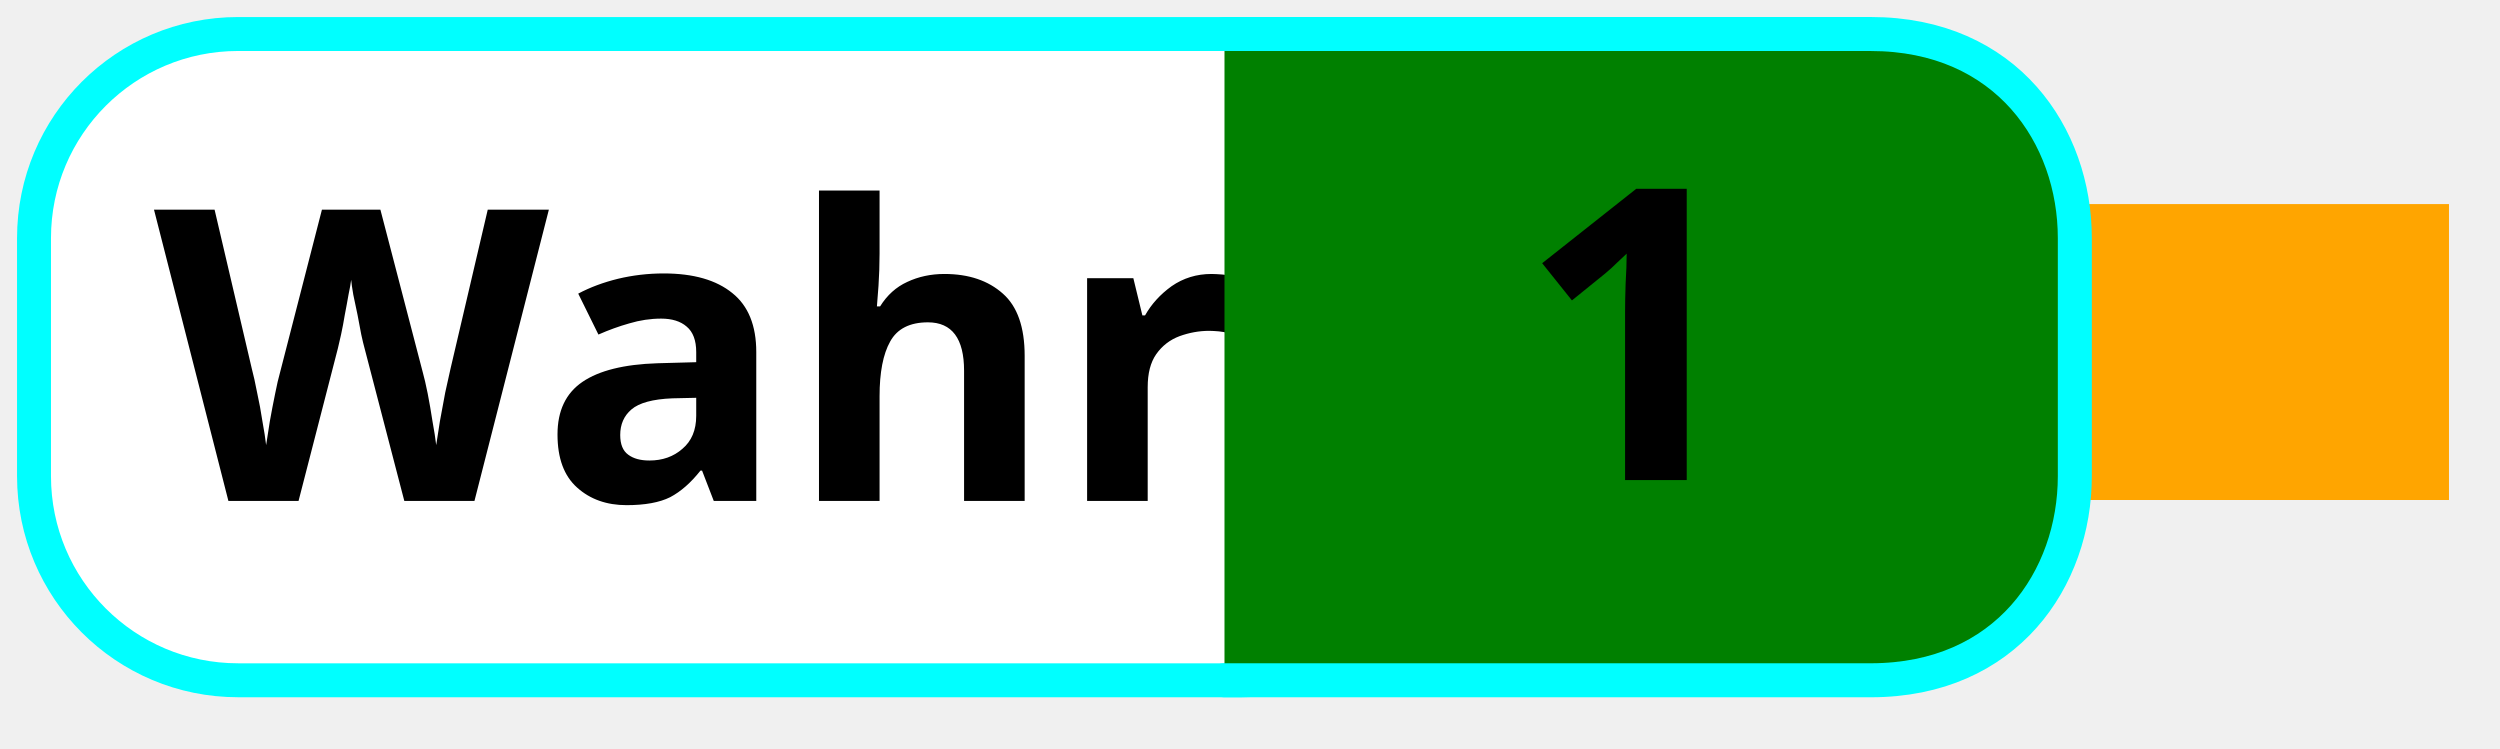
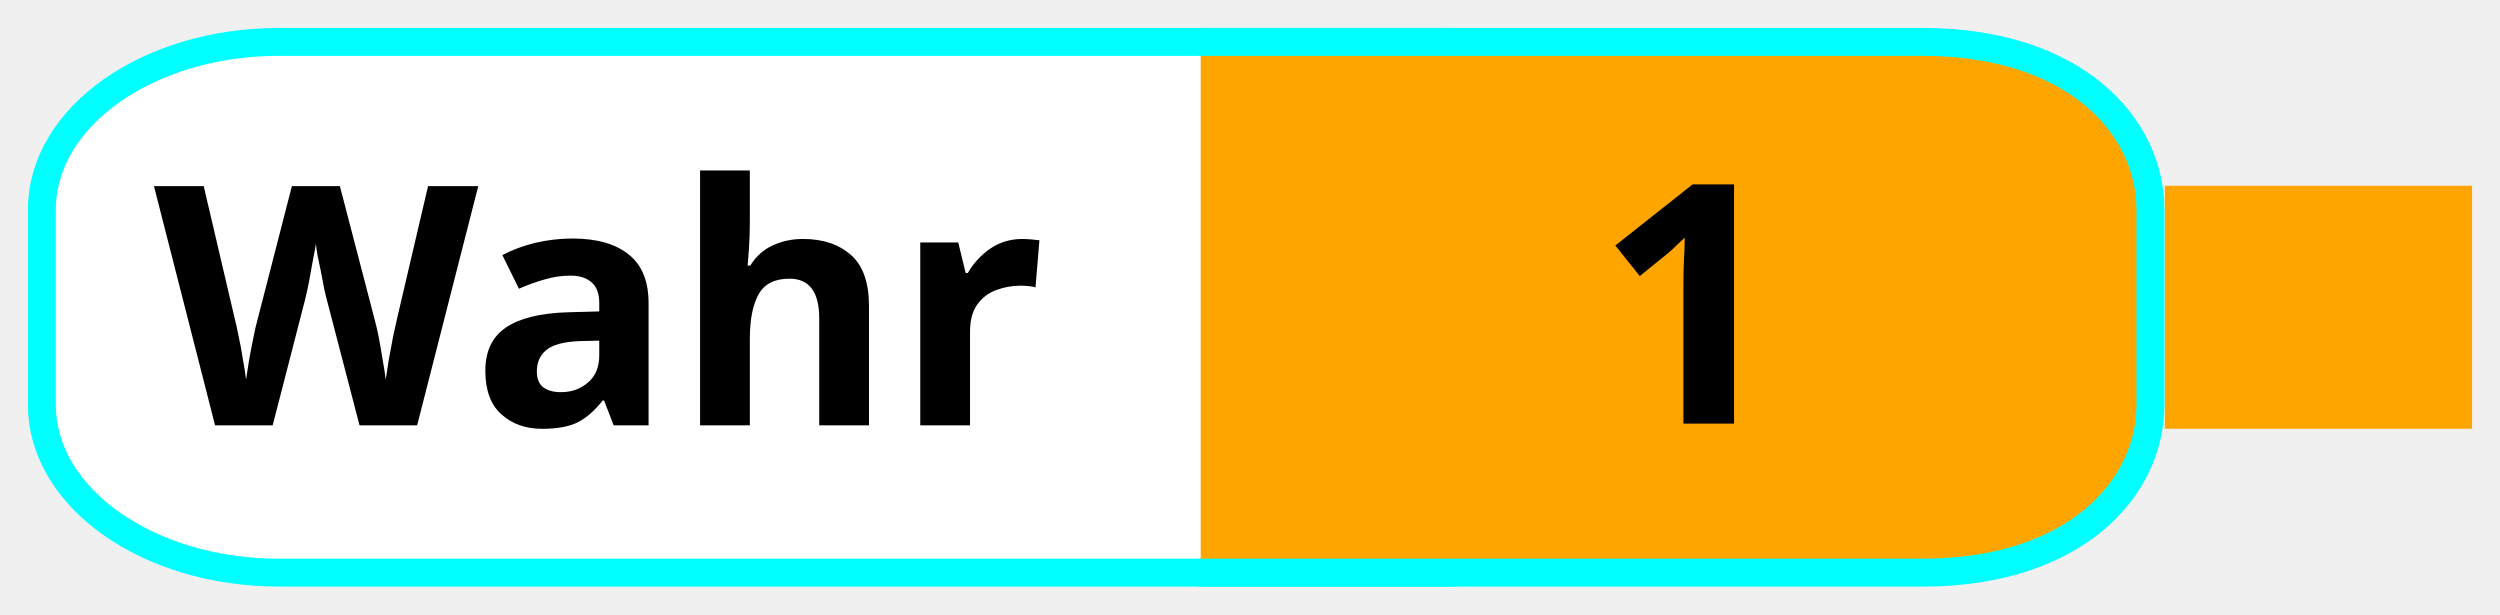
- <svg xmlns="http://www.w3.org/2000/svg" width="73.5" height="22" id="svg2" version="1.1">
+ <svg xmlns="http://www.w3.org/2000/svg" width="89.499" height="22" id="svg2" version="1.1">
  <defs id="defs4" />
-   <g id="layer1" transform="translate(-311,-428)">
-     <rect style="color:#000000;fill:#ffa500;fill-opacity:1;fill-rule:nonzero;stroke:none;stroke-width:1;marker:none;visibility:visible;display:inline;overflow:visible;enable-background:accumulate" id="rect3768" width="11" height="8.7" x="372" y="434" ry="0" />
-     <rect style="color:#000000;fill:#ffffff;fill-opacity:1;stroke:#00ffff;stroke-width:0.998;stroke-linecap:round;stroke-linejoin:miter;stroke-miterlimit:0;stroke-opacity:1;stroke-dasharray:none;stroke-dashoffset:0;marker:none;visibility:visible;display:inline;overflow:visible;enable-background:accumulate" id="rect2991-1" width="41.5" height="19" x="312" y="429" ry="6" rx="6" />
+   <g id="layer1" transform="translate(-310.0156,-427.5)">
+     <rect style="color:#000000;fill:#ffa500;fill-opacity:1;fill-rule:nonzero;stroke:none;stroke-width:1;marker:none;visibility:visible;display:inline;overflow:visible;enable-background:accumulate" id="rect3768" width="11" height="8.7" x="387.515" y="434.15" ry="0" />
+     <rect style="color:#000000;fill:#ffffff;fill-opacity:1;stroke:#00ffff;stroke-width:0.998;stroke-linecap:round;stroke-linejoin:miter;stroke-miterlimit:0;stroke-opacity:1;stroke-dasharray:none;stroke-dashoffset:0;marker:none;visibility:visible;display:inline;overflow:visible;enable-background:accumulate" id="rect2991-1" width="58.652" height="19" x="311.515" y="429" ry="6" rx="8.48" />
    <text id="text3832" y="427.725" x="315.529" style="font-size:12px;font-style:normal;font-weight:bold;line-height:125%;letter-spacing:0px;word-spacing:0px;fill:#000000;fill-opacity:1;stroke:none;font-family:Sans;-inkscape-font-specification:Sans Bold" xml:space="preserve">
      <tspan y="427.725" x="315.529" id="tspan3834" />
      <tspan y="442.725" x="315.529" id="tspan3783">Wahr</tspan>
    </text>
-     <path id="rect2998" d="m 347,429 c 7,0 3,0 6,0 l 13,0 c 4,0 6,3 6,6 l 0,7 c 0,3 -2,6 -6,6 l -13,0 c -3,0 -1,0 -6,0" style="color:#000000;fill:#008000;fill-opacity:1;stroke:#00ffff;stroke-width:1;stroke-linecap:round;stroke-linejoin:miter;stroke-miterlimit:0;stroke-opacity:1;stroke-dasharray:none;stroke-dashoffset:0;marker:none;visibility:visible;display:inline;overflow:visible;enable-background:accumulate" />
-     <text id="text3832-7" y="442.115" x="355.637" style="font-size:12px;font-style:normal;font-weight:bold;line-height:125%;letter-spacing:0px;word-spacing:0px;fill:#000000;fill-opacity:1;stroke:none;font-family:Sans;-inkscape-font-specification:Sans Bold" xml:space="preserve">
-       <tspan y="442.115" x="355.637" id="tspan3834-4">1</tspan>
+     <path id="rect2998" d="m 353,429 c 9.52,0 4.08,0 8.16,0 l 17.68,0 c 5.44,0 8.16,3 8.16,6 l 0,7 c 0,3 -2.72,6 -8.16,6 L 361.16,448 c -4.08,0 -1.36,0 -8.16,0" style="color:#000000;fill:#ffa500;fill-opacity:1;stroke:#00ffff;stroke-width:1;stroke-linecap:round;stroke-linejoin:miter;stroke-miterlimit:0;stroke-opacity:1;stroke-dasharray:none;stroke-dashoffset:0;marker:none;visibility:visible;display:inline;overflow:visible;enable-background:accumulate" />
+     <text id="text3832-7" y="442.665" x="367.14" style="font-size:12px;font-style:normal;font-weight:bold;line-height:125%;letter-spacing:0px;word-spacing:0px;fill:#000000;fill-opacity:1;stroke:none;font-family:Sans;-inkscape-font-specification:Sans Bold" xml:space="preserve">
+       <tspan y="442.665" x="367.14" id="tspan3834-4">1</tspan>
    </text>
  </g>
</svg>
